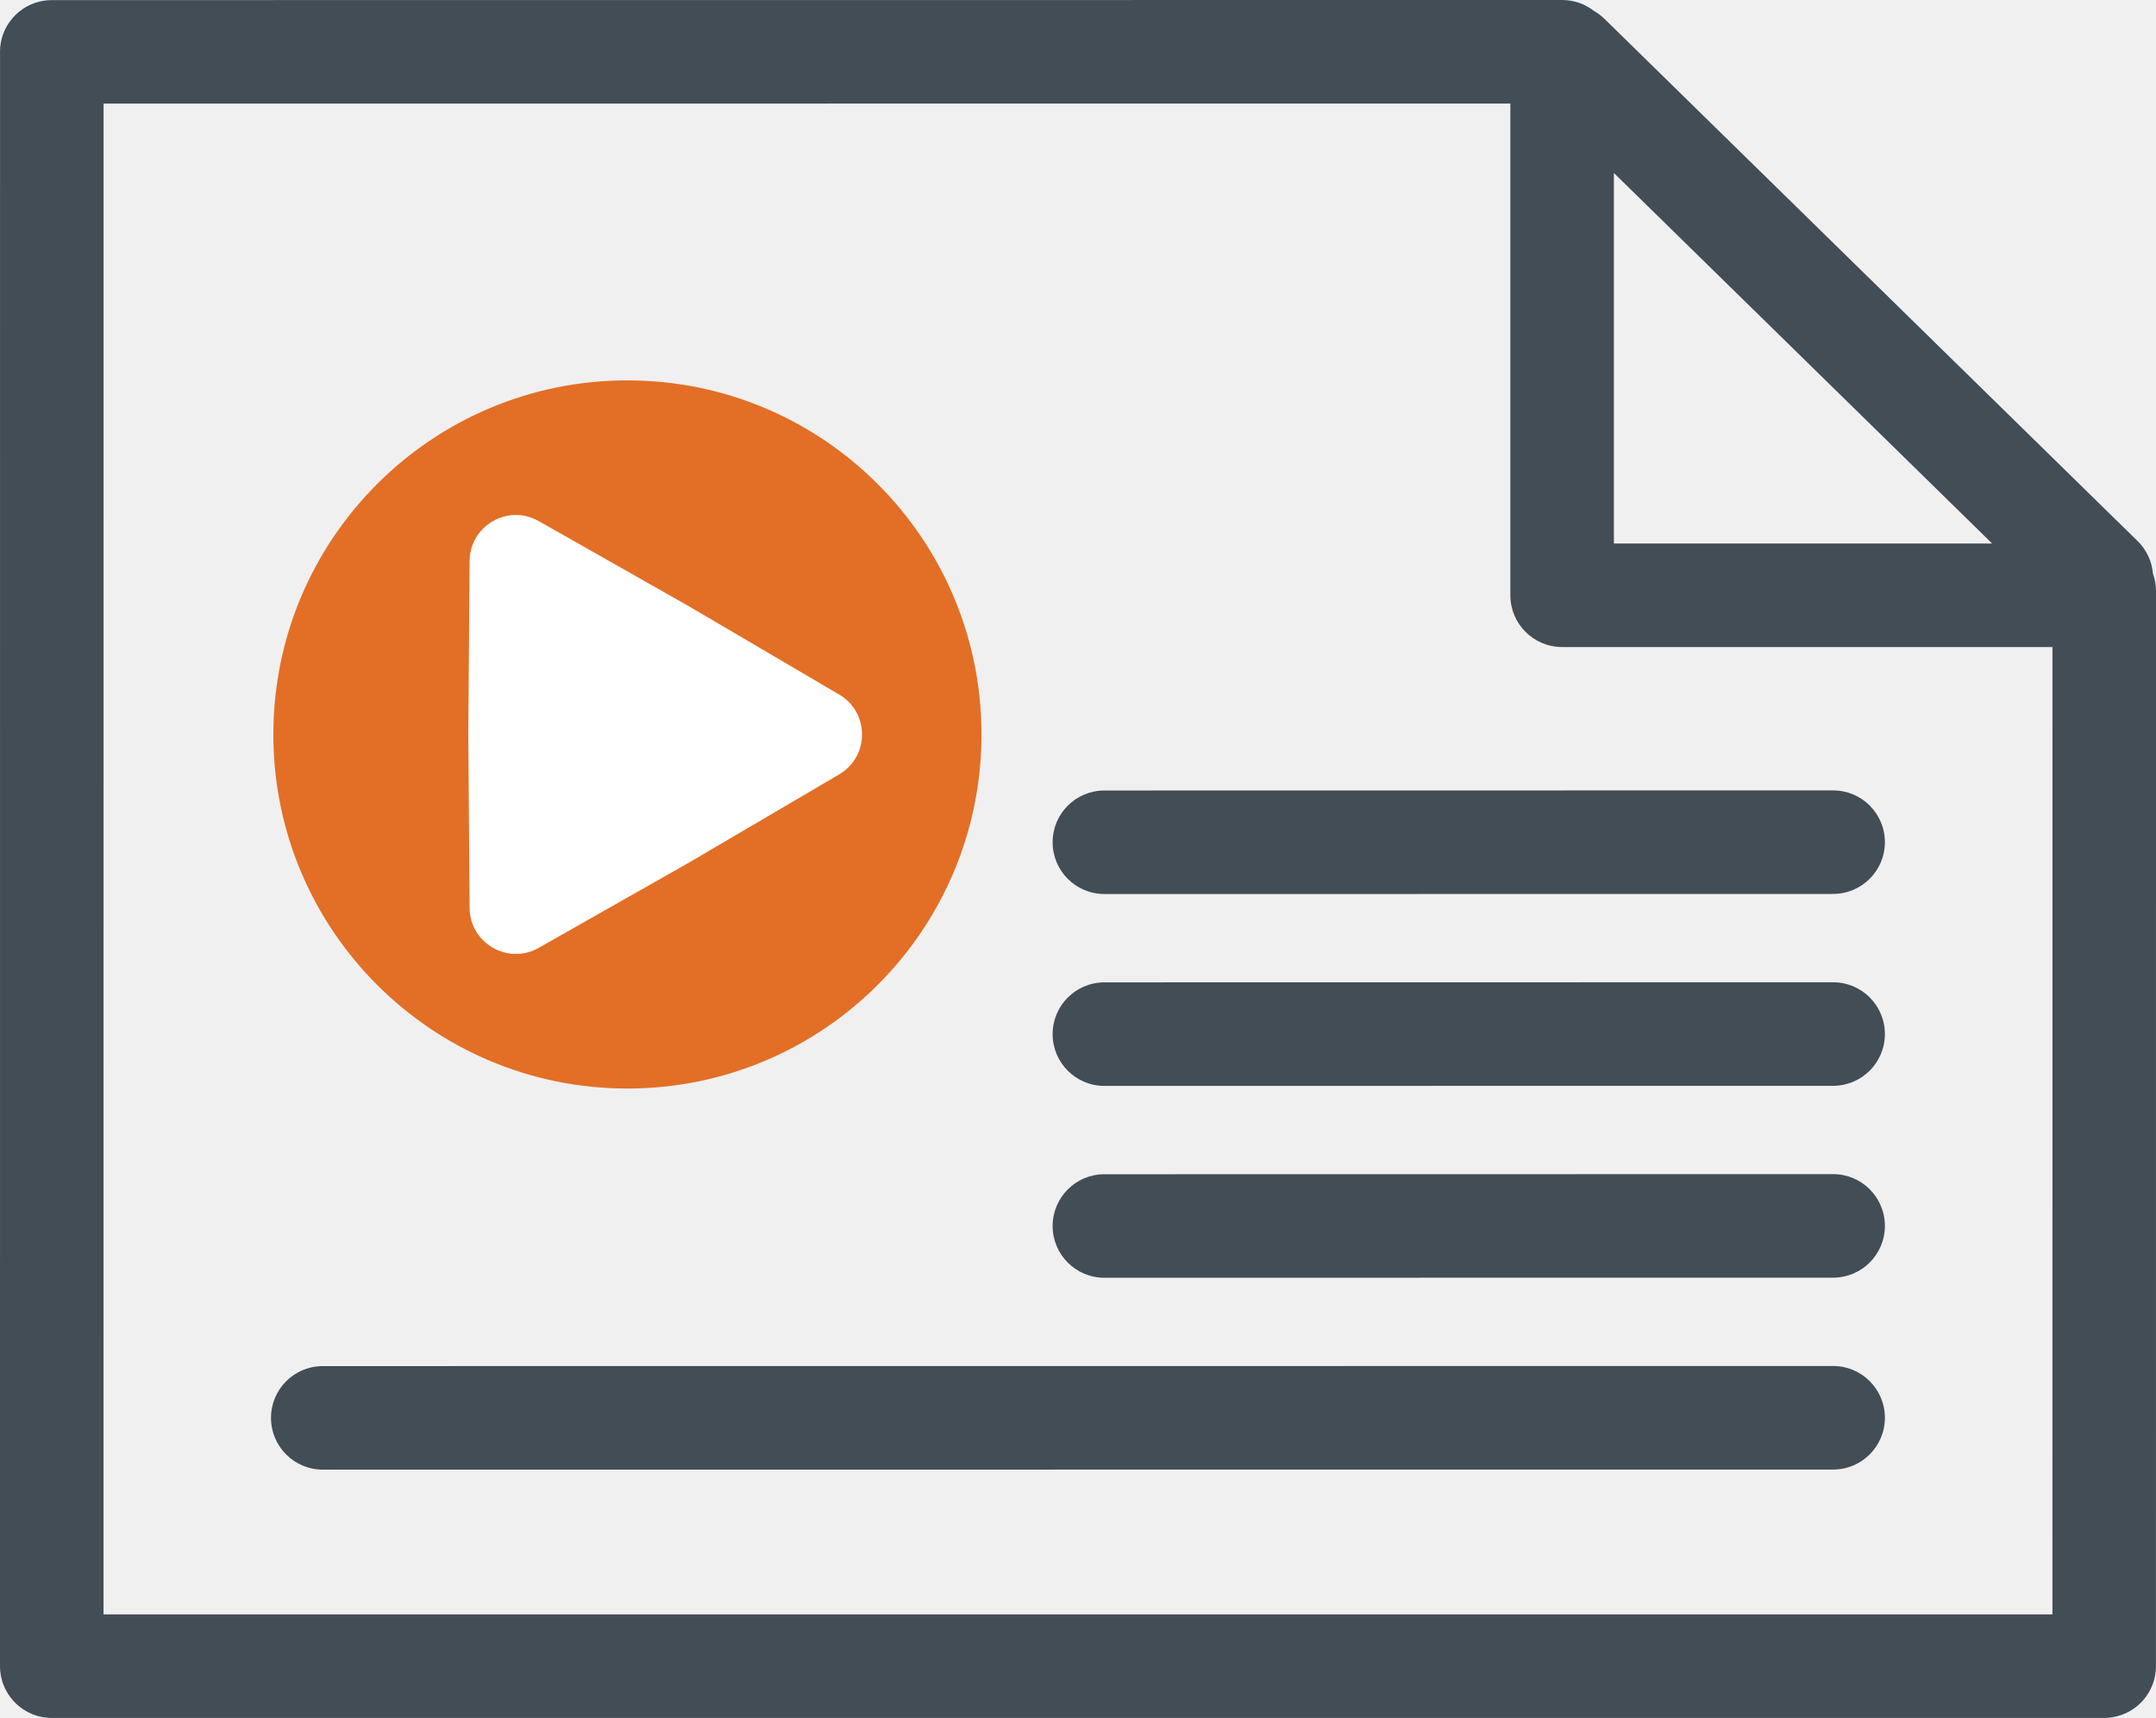
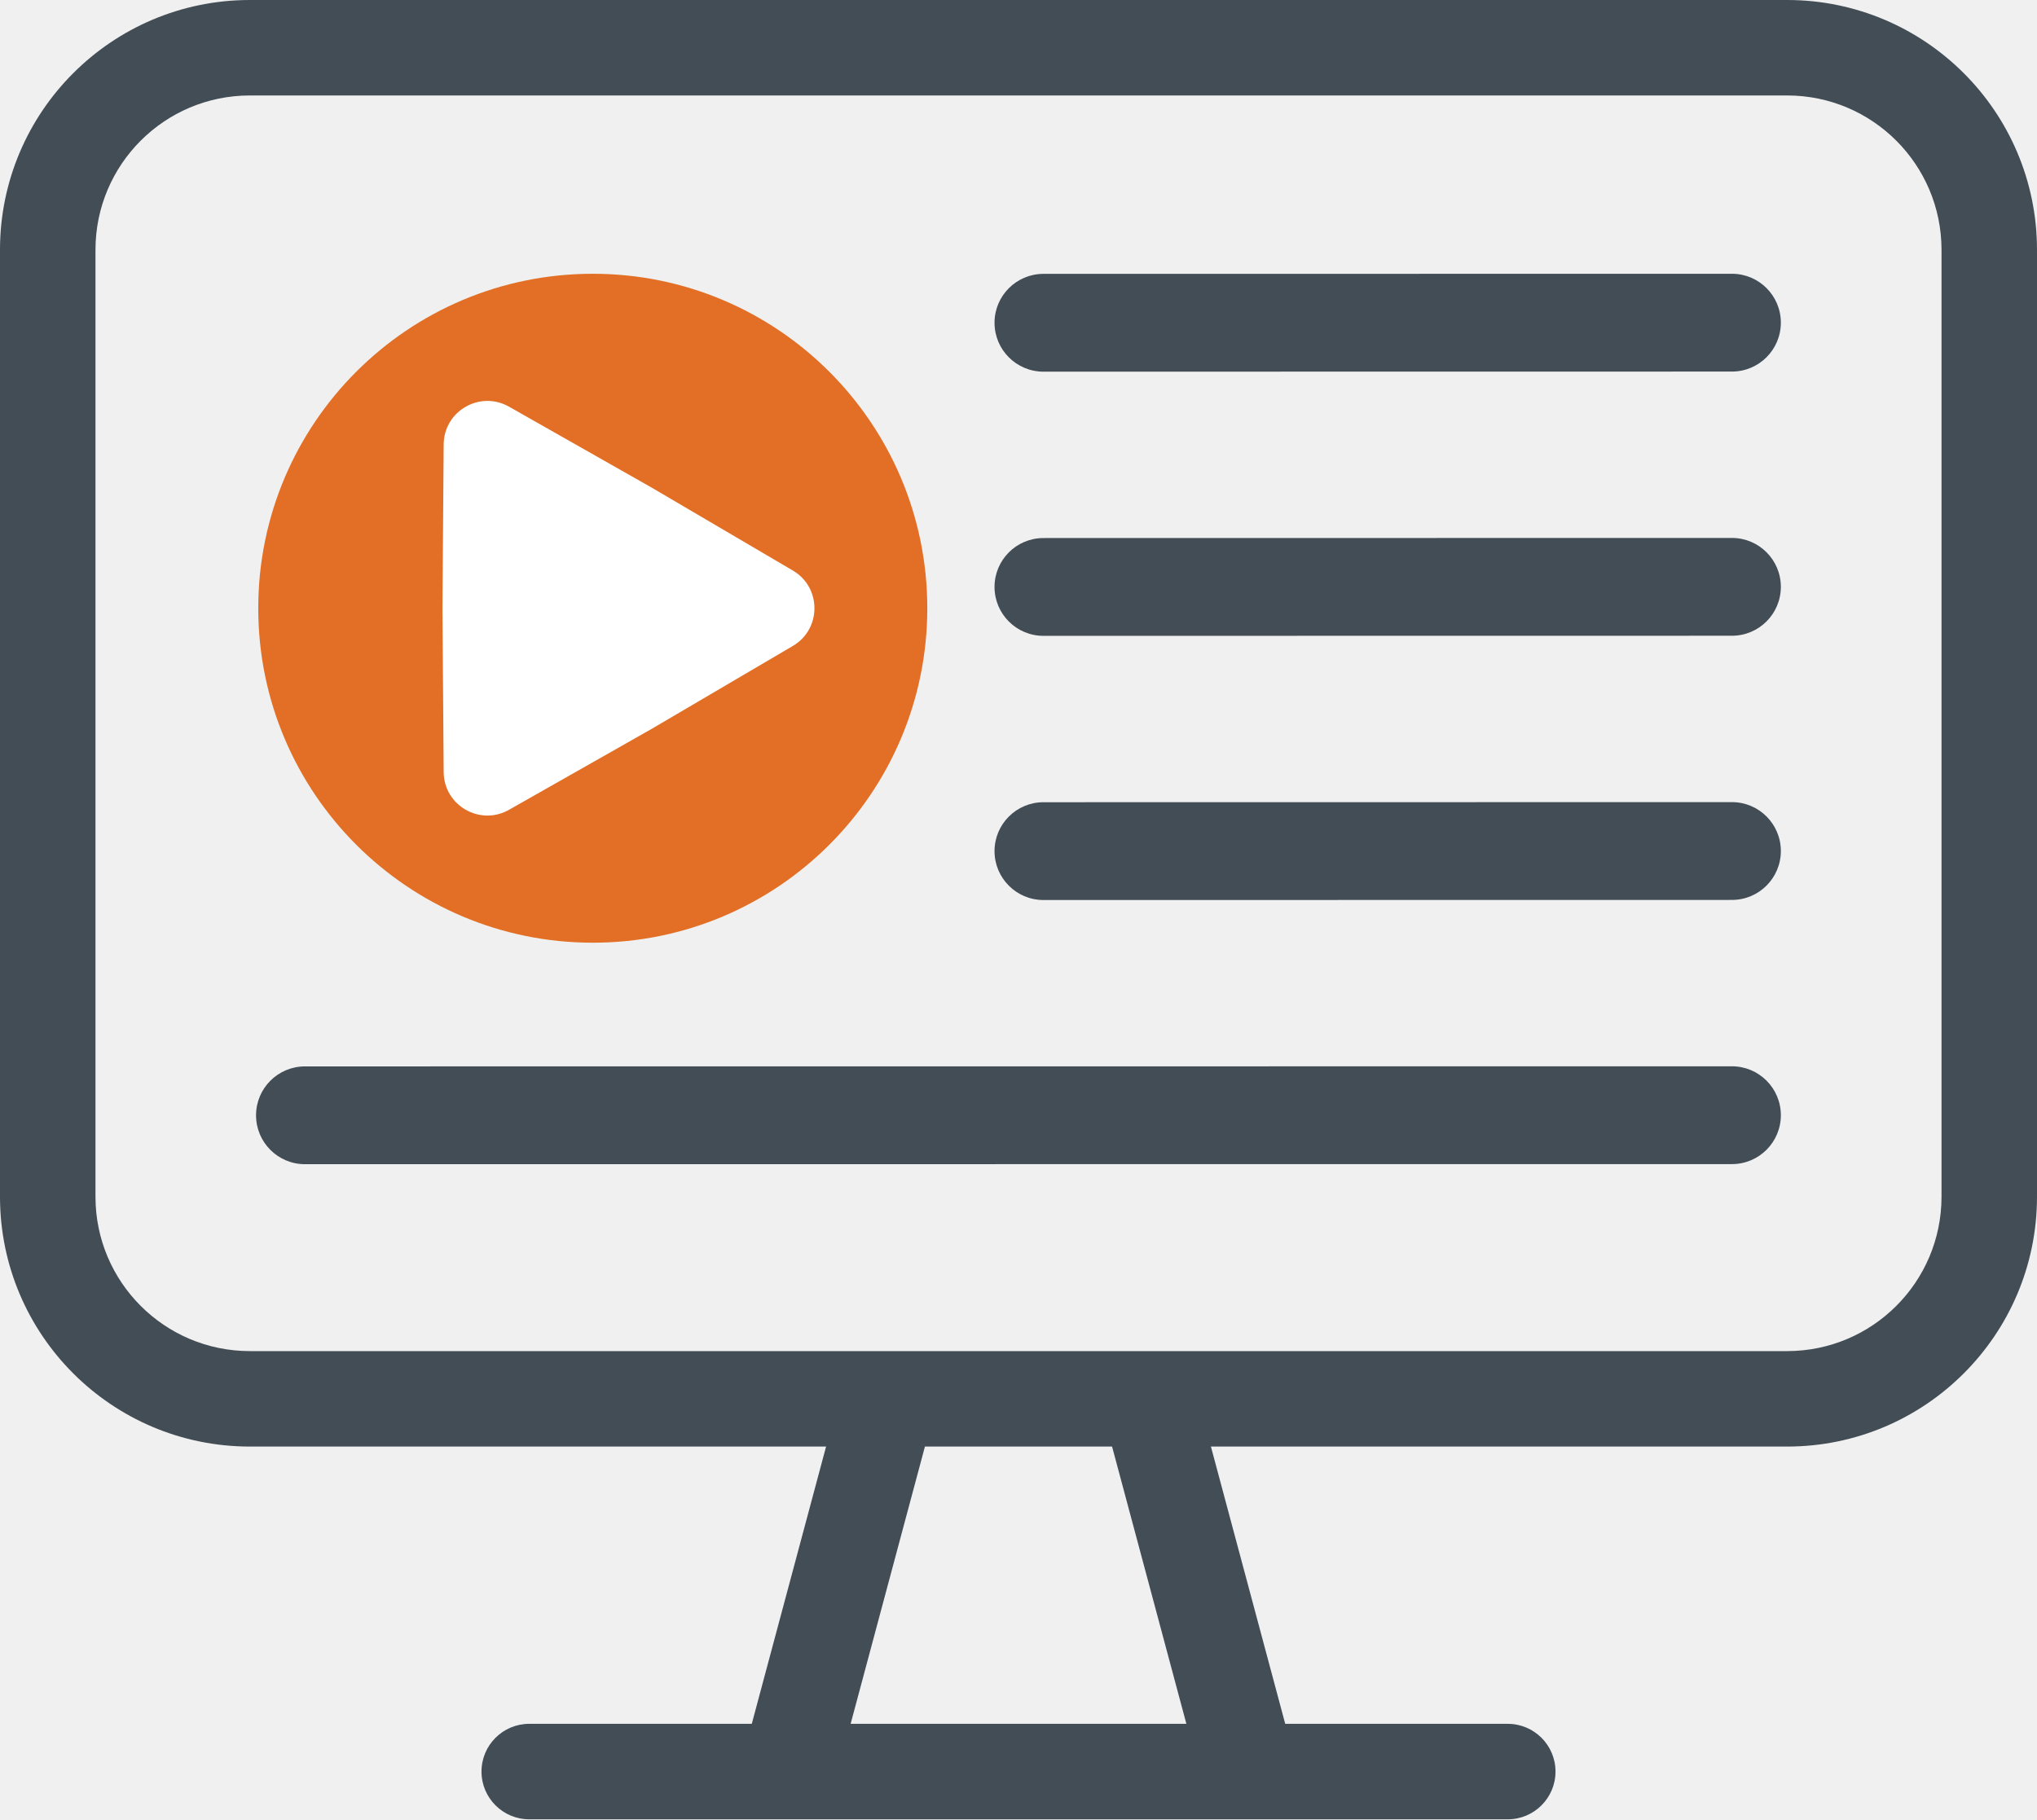
- <svg xmlns="http://www.w3.org/2000/svg" id="Layer_1" viewBox="0 0 1000 796.767">
+ <svg xmlns="http://www.w3.org/2000/svg" id="Layer_1" viewBox="0 0 1000 893.258">
  <defs>
    <style>.cls-1{fill:#fff;}.cls-2{fill:#424d56;}.cls-3{fill:#e26f25;}</style>
  </defs>
-   <path class="cls-2" d="M998.58,266.013c-.478-5.515-2.848-10.892-7.112-15.069L744.228,8.777c-1.531-1.5-3.213-2.749-4.994-3.756C735.173,1.876,730.081-0,724.547,0L24.158.047c-.043-0-.086-.003-.129-.003-.001,0,.001,0-.001,0-1.249,0-2.475.096-3.672.28C8.829,2.083-.001,12.039,0,24.058,0,24.312.011,24.563.019,24.816L0,772.758v.001c0,.167.009.332.013.499.005.246.006.492.019.736.004.088.015.175.02.264.02.32.041.639.073.956.001.013.004.026.005.039.082.793.202,1.576.359,2.344,1.162,5.681,4.335,10.625,8.737,14.072.503.394,1.021.77,1.556,1.124.456.302.924.586,1.401.857,3.492,1.981,7.525,3.118,11.827,3.118h.001l951.93-.001c1.204,0,2.437-.096,3.628-.276,11.736-1.778,20.411-11.867,20.412-23.737l.022-498.593c0-2.861-.502-5.603-1.42-8.148ZM748.555,80.229l175.448,171.848-175.448.001V80.229ZM48.018,748.75l.018-700.687,652.502-.044v227.062c0,.169.009.335.013.503-.004.168-.013.334-.013.503,0,13.26,10.749,24.009,24.009,24.009l227.435-.001-.019,448.655-903.944.001Z" />
-   <path class="cls-2" d="M850.242,633.545l-700.539.046c-13.26.001-24.008,10.751-24.007,24.011.001,13.259,10.751,24.008,24.01,24.007l700.54-.046c13.259-.001,24.008-10.751,24.007-24.011-.001-13.259-10.751-24.008-24.011-24.007Z" />
-   <path class="cls-2" d="M850.24,544.557l-338.003.047c-13.259.002-24.007,10.752-24.005,24.012.002,13.259,10.752,24.007,24.012,24.005l338.003-.047c13.259-.002,24.007-10.752,24.005-24.012-.002-13.259-10.752-24.007-24.012-24.005Z" />
-   <path class="cls-2" d="M850.24,455.57l-338.003.047c-13.259.002-24.007,10.752-24.005,24.012.002,13.259,10.752,24.007,24.012,24.005l338.003-.047c13.259-.002,24.007-10.752,24.005-24.012-.002-13.259-10.752-24.007-24.012-24.005Z" />
-   <path class="cls-2" d="M850.24,366.583l-338.003.047c-13.259.002-24.007,10.752-24.005,24.012.002,13.259,10.752,24.007,24.012,24.005l338.003-.047c13.259-.002,24.007-10.752,24.005-24.012-.002-13.259-10.752-24.007-24.012-24.005Z" />
-   <circle class="cls-3" cx="291.006" cy="340.638" r="164.22" />
-   <path class="cls-1" d="M217.204,340.638l.604-80.458c.123-16.383,17.813-26.597,32.063-18.512l69.981,39.706,69.377,40.752c14.127,8.298,14.127,28.725,0,37.023l-69.377,40.752-69.981,39.706c-14.25,8.085-31.94-2.128-32.063-18.512l-.604-80.458Z" />
+   <path class="cls-2" d="M850.242,523.545l-700.539.046c-13.26.001-24.008,10.751-24.007,24.011.001,13.259,10.751,24.008,24.01,24.007l700.54-.046c13.259-.001,24.008-10.751,24.007-24.011-.001-13.259-10.751-24.008-24.011-24.007Z" />
+   <path class="cls-2" d="M850.24,393.836l-338.003.047c-13.259.002-24.007,10.752-24.005,24.012.002,13.259,10.752,24.007,24.012,24.005l338.003-.047c13.259-.002,24.007-10.752,24.005-24.012-.002-13.259-10.752-24.007-24.012-24.005Z" />
+   <path class="cls-2" d="M850.24,264.127l-338.003.047c-13.259.002-24.007,10.752-24.005,24.012.002,13.259,10.752,24.007,24.012,24.005l338.003-.047c13.259-.002,24.007-10.752,24.005-24.012-.002-13.259-10.752-24.007-24.012-24.005Z" />
+   <path class="cls-2" d="M850.24,134.419l-338.003.047c-13.259.002-24.007,10.752-24.005,24.012.002,13.259,10.752,24.007,24.012,24.005l338.003-.047c13.259-.002,24.007-10.752,24.005-24.012-.002-13.259-10.752-24.007-24.012-24.005Z" />
+   <circle class="cls-3" cx="291.006" cy="298.638" r="164.22" />
+   <path class="cls-1" d="M217.204,298.638l.604-80.458c.123-16.383,17.813-26.597,32.063-18.512l69.981,39.706,69.377,40.752c14.127,8.298,14.127,28.725,0,37.023l-69.377,40.752-69.981,39.706c-14.25,8.085-31.94-2.128-32.063-18.512l-.604-80.458Z" />
+   <path class="cls-2" d="M877.438,0H122.562C54.905.076.076,54.905,0,122.562v465.125c.076,67.658,54.905,122.486,122.562,122.562h282.977l-36.477,136.133h-109.248c-12.944,0-23.438,10.493-23.438,23.438s10.493,23.438,23.438,23.438h480.371c12.944,0,23.438-10.493,23.438-23.438s-10.493-23.438-23.438-23.438h-109.248l-36.475-136.133h282.975c67.658-.076,122.486-54.905,122.562-122.562V122.562c-.076-67.658-54.905-122.486-122.562-122.562ZM582.41,846.375h-164.82l36.475-136.133h91.871l36.475,136.133ZM953.125,587.688c-.052,41.78-33.908,75.636-75.688,75.688H122.562c-41.78-.052-75.636-33.908-75.688-75.688V122.562c.052-41.78,33.908-75.636,75.688-75.688h754.883c41.777.056,75.628,33.911,75.68,75.688v465.125Z" />
</svg>
